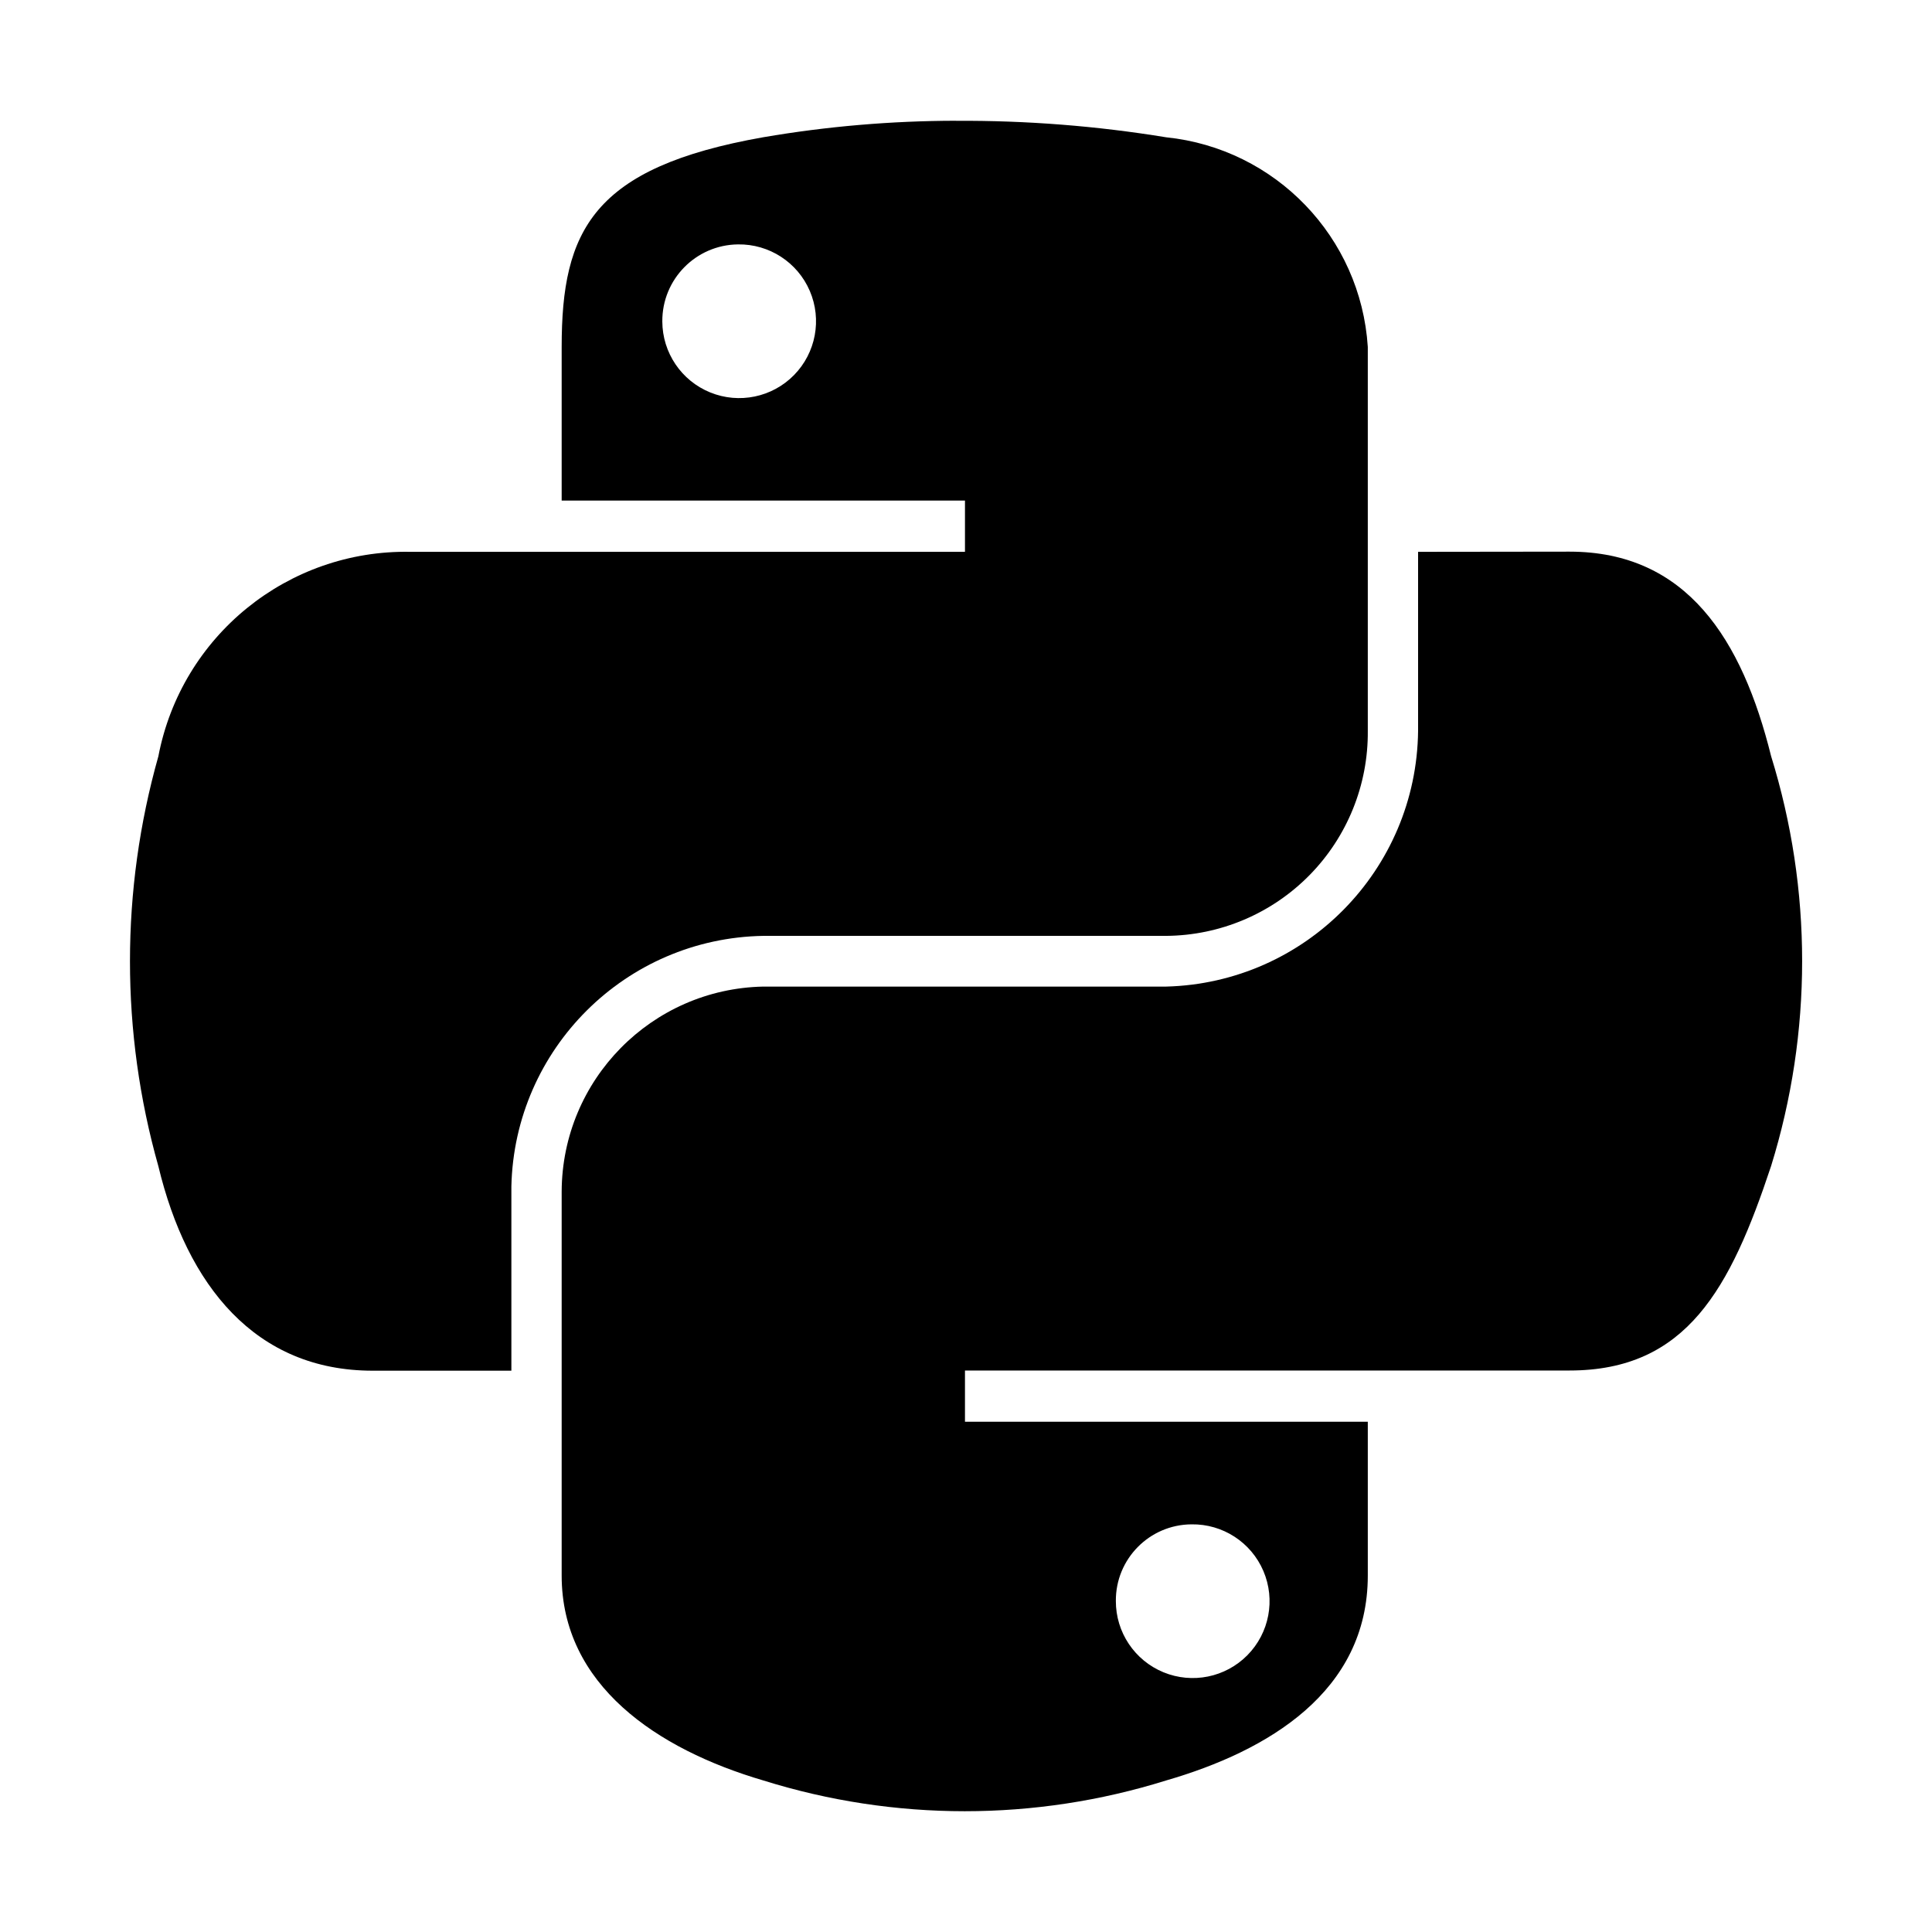
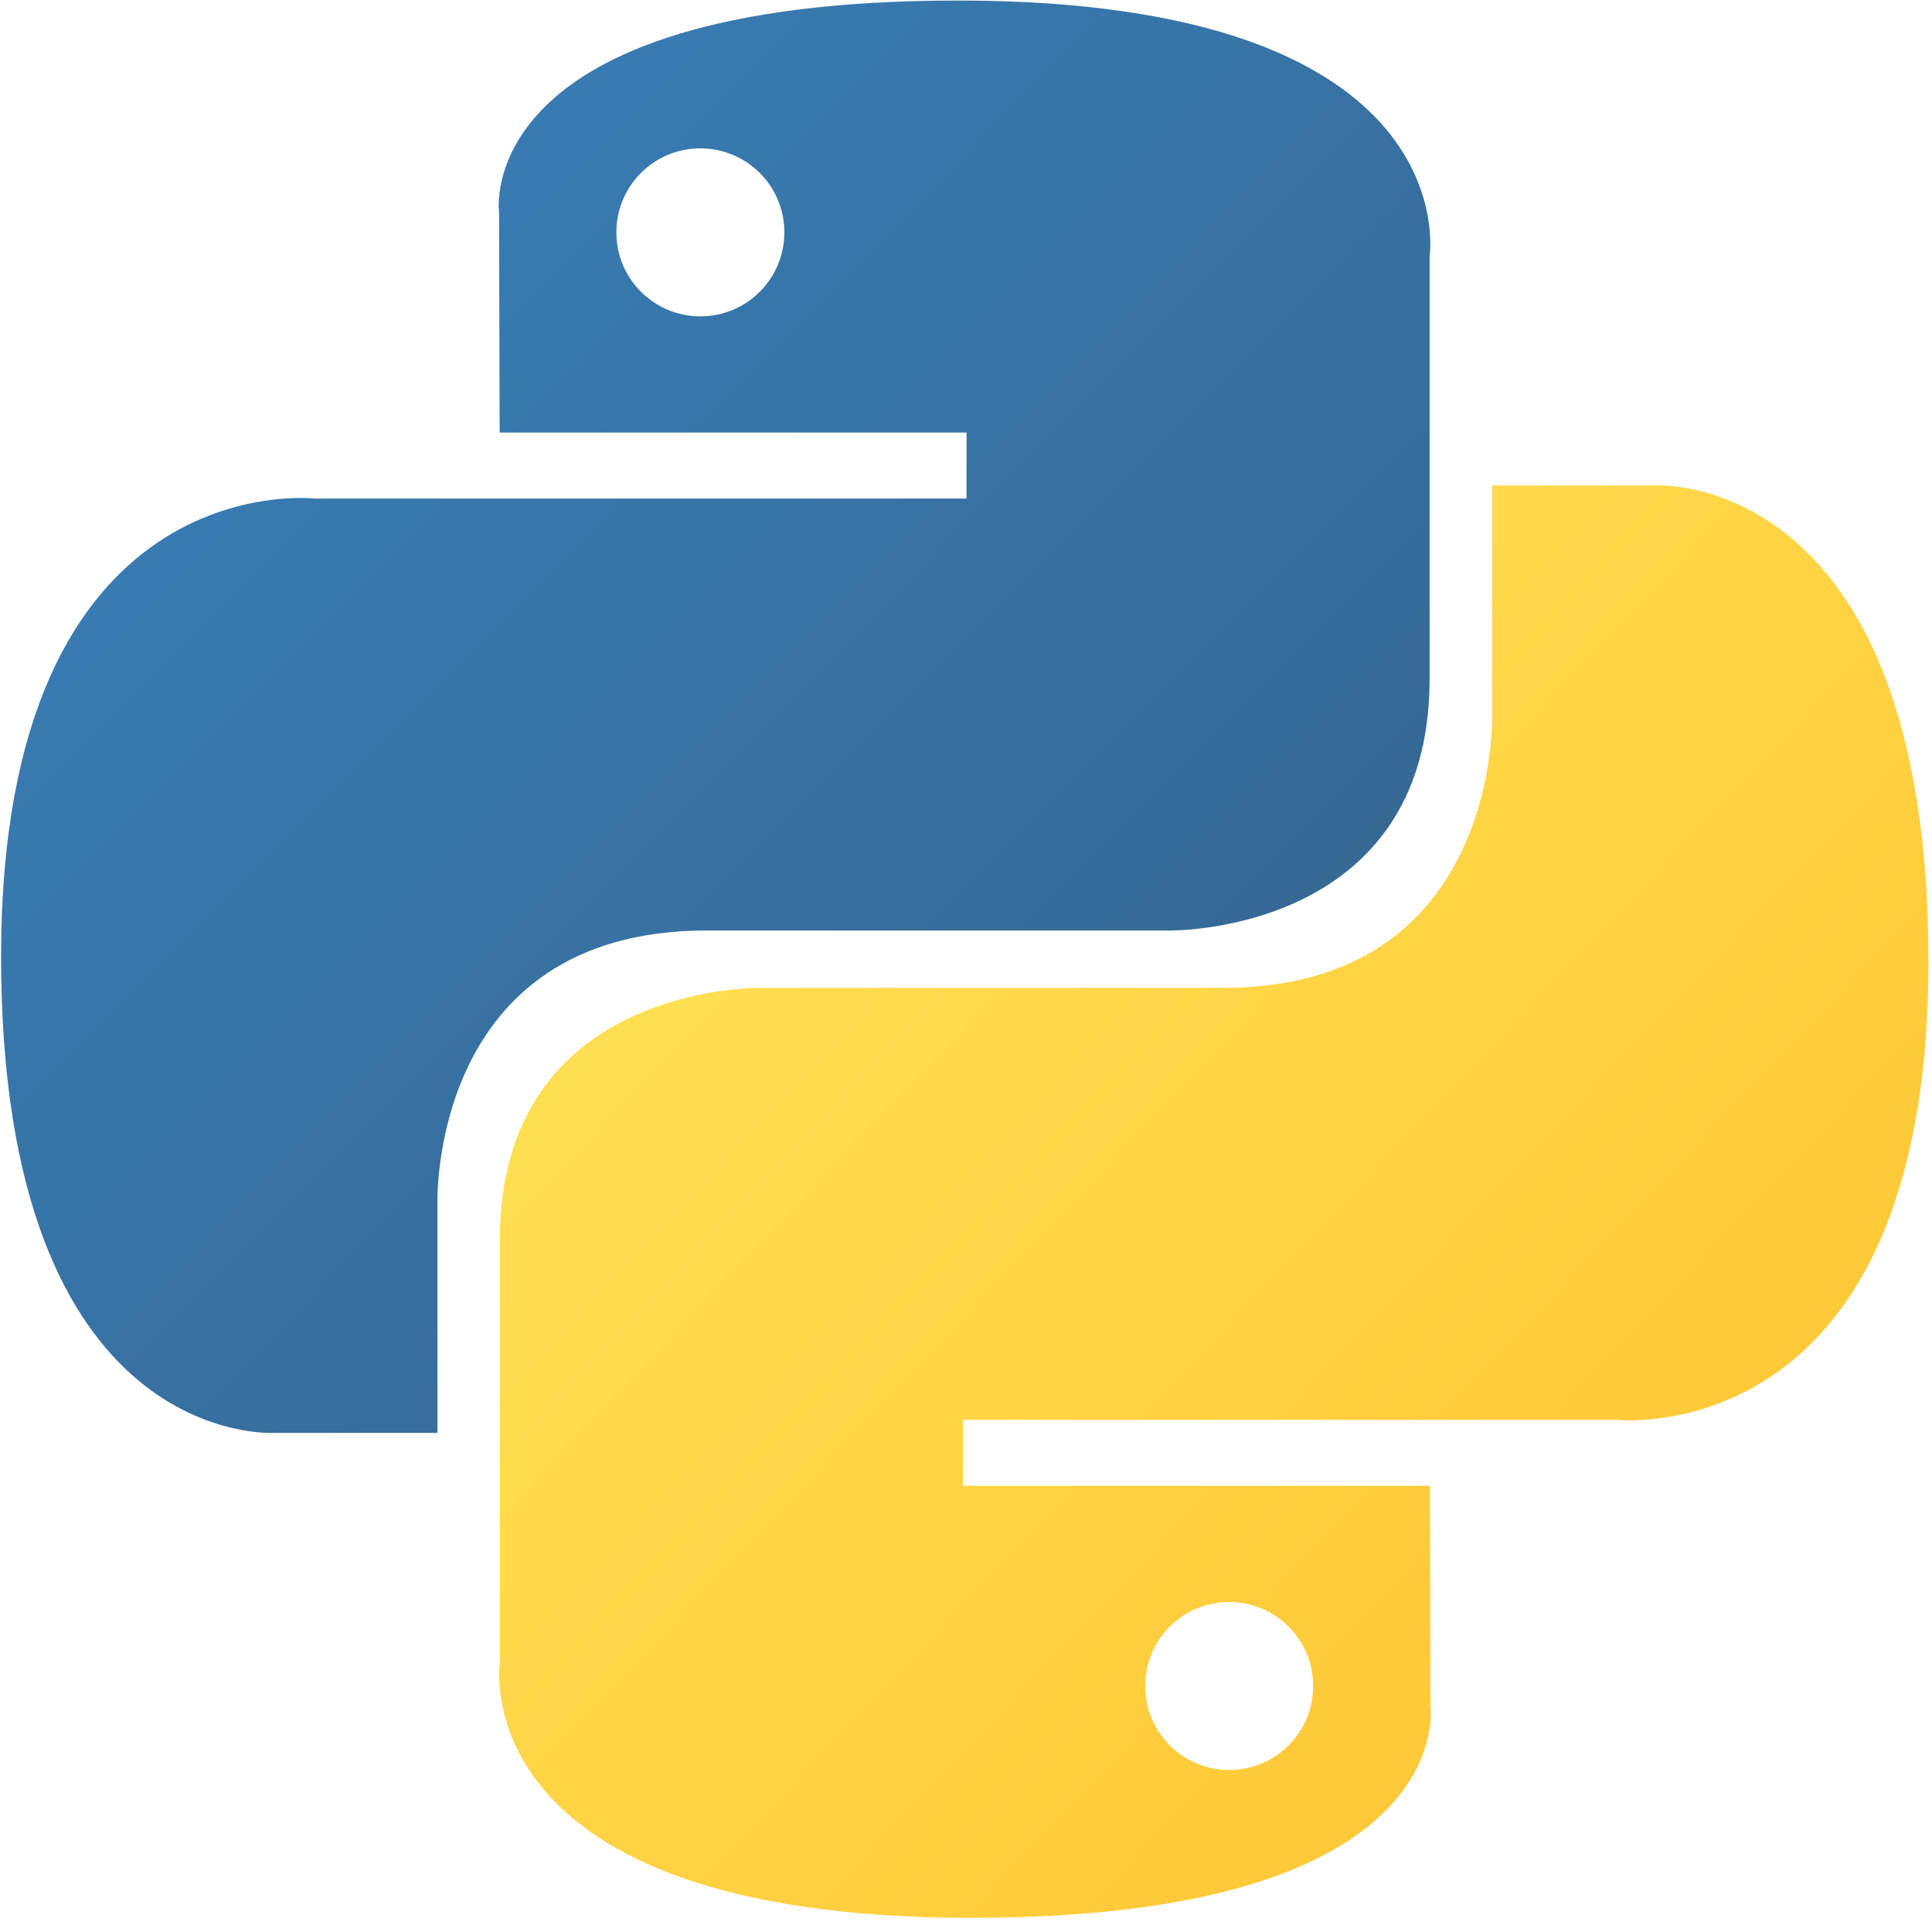
- <svg xmlns="http://www.w3.org/2000/svg" height="32" viewBox="0 0 32 32" width="32">
-   <path d="m23.488 9.14v2.966a4.284 4.284 0 0 1 -4.173 4.235h-6.672a3.408 3.408 0 0 0 -3.34 3.394v6.361c0 1.81 1.574 2.875 3.34 3.394a11.176 11.176 0 0 0 6.672 0c1.682-.487 3.34-1.467 3.34-3.394v-2.547h-6.672v-.849h10.012c1.941 0 2.665-1.354 3.34-3.387a11.464 11.464 0 0 0 0-6.789c-.48-1.933-1.396-3.387-3.34-3.387zm-3.753 16.108a1.273 1.273 0 1 1 -1.253 1.269 1.261 1.261 0 0 1 1.253-1.269z" />
-   <path d="m19.736 25.248a1.273 1.273 0 1 1 -1.253 1.269 1.261 1.261 0 0 1 1.253-1.269z" fill="none" />
-   <path d="m15.835 2a19.072 19.072 0 0 0 -3.192.273c-2.827.499-3.34 1.545-3.34 3.472v2.546h6.68v.849h-9.187a4.171 4.171 0 0 0 -4.173 3.387 12.486 12.486 0 0 0 0 6.789c.475 1.978 1.609 3.387 3.55 3.387h2.297v-3.052a4.245 4.245 0 0 1 4.173-4.15h6.672a3.365 3.365 0 0 0 3.34-3.394v-6.361a3.729 3.729 0 0 0 -3.34-3.472 20.838 20.838 0 0 0 -3.48-.273zm-3.612 2.048a1.273 1.273 0 1 1 -1.253 1.277 1.268 1.268 0 0 1 1.253-1.277z" />
-   <g fill="none">
-     <path d="m12.223 4.048a1.273 1.273 0 1 1 -1.253 1.277 1.268 1.268 0 0 1 1.253-1.277z" />
-     <path d="m0 0h32v32h-32z" />
-   </g>
+ <svg xmlns="http://www.w3.org/2000/svg" height="255" preserveAspectRatio="xMidYMid" viewBox="0 0 256 255" width="256">
+   <linearGradient id="a" x1="12.959%" x2="79.639%" y1="12.039%" y2="78.201%">
+     <stop offset="0" stop-color="#387eb8" />
+     <stop offset="1" stop-color="#366994" />
+   </linearGradient>
+   <linearGradient id="b" x1="19.128%" x2="90.742%" y1="20.579%" y2="88.429%">
+     <stop offset="0" stop-color="#ffe052" />
+     <stop offset="1" stop-color="#ffc331" />
+   </linearGradient>
+   <path d="m126.916.072c-64.832 0-60.784 28.115-60.784 28.115l.072 29.127h61.868v8.745h-86.442s-41.486-4.705-41.486 60.711c-0 65.416 36.21 63.097 36.21 63.097h21.61v-30.356s-1.165-36.21 35.632-36.21h61.362s34.475.557 34.475-33.319v-56.014c0-0 5.234-33.897-62.518-33.897zm-34.114 19.587c6.155-0 11.13 4.975 11.13 11.13 0 6.155-4.975 11.13-11.13 11.13-6.155 0-11.13-4.975-11.13-11.13-0-6.155 4.975-11.13 11.13-11.13z" fill="url(#a)" />
+   <path d="m128.757 254.126c64.832 0 60.784-28.115 60.784-28.115l-.072-29.127h-61.868v-8.745h86.442s41.486 4.705 41.486-60.711c0-65.416-36.21-63.097-36.21-63.097h-21.61v30.356s1.165 36.21-35.632 36.21h-61.362s-34.475-.557-34.475 33.319v56.014s-5.234 33.897 62.518 33.897zm34.114-19.587c-6.155 0-11.13-4.975-11.13-11.13 0-6.155 4.975-11.13 11.13-11.13 6.155 0 11.13 4.975 11.13 11.13 0 6.155-4.975 11.13-11.13 11.13z" fill="url(#b)" />
</svg>
